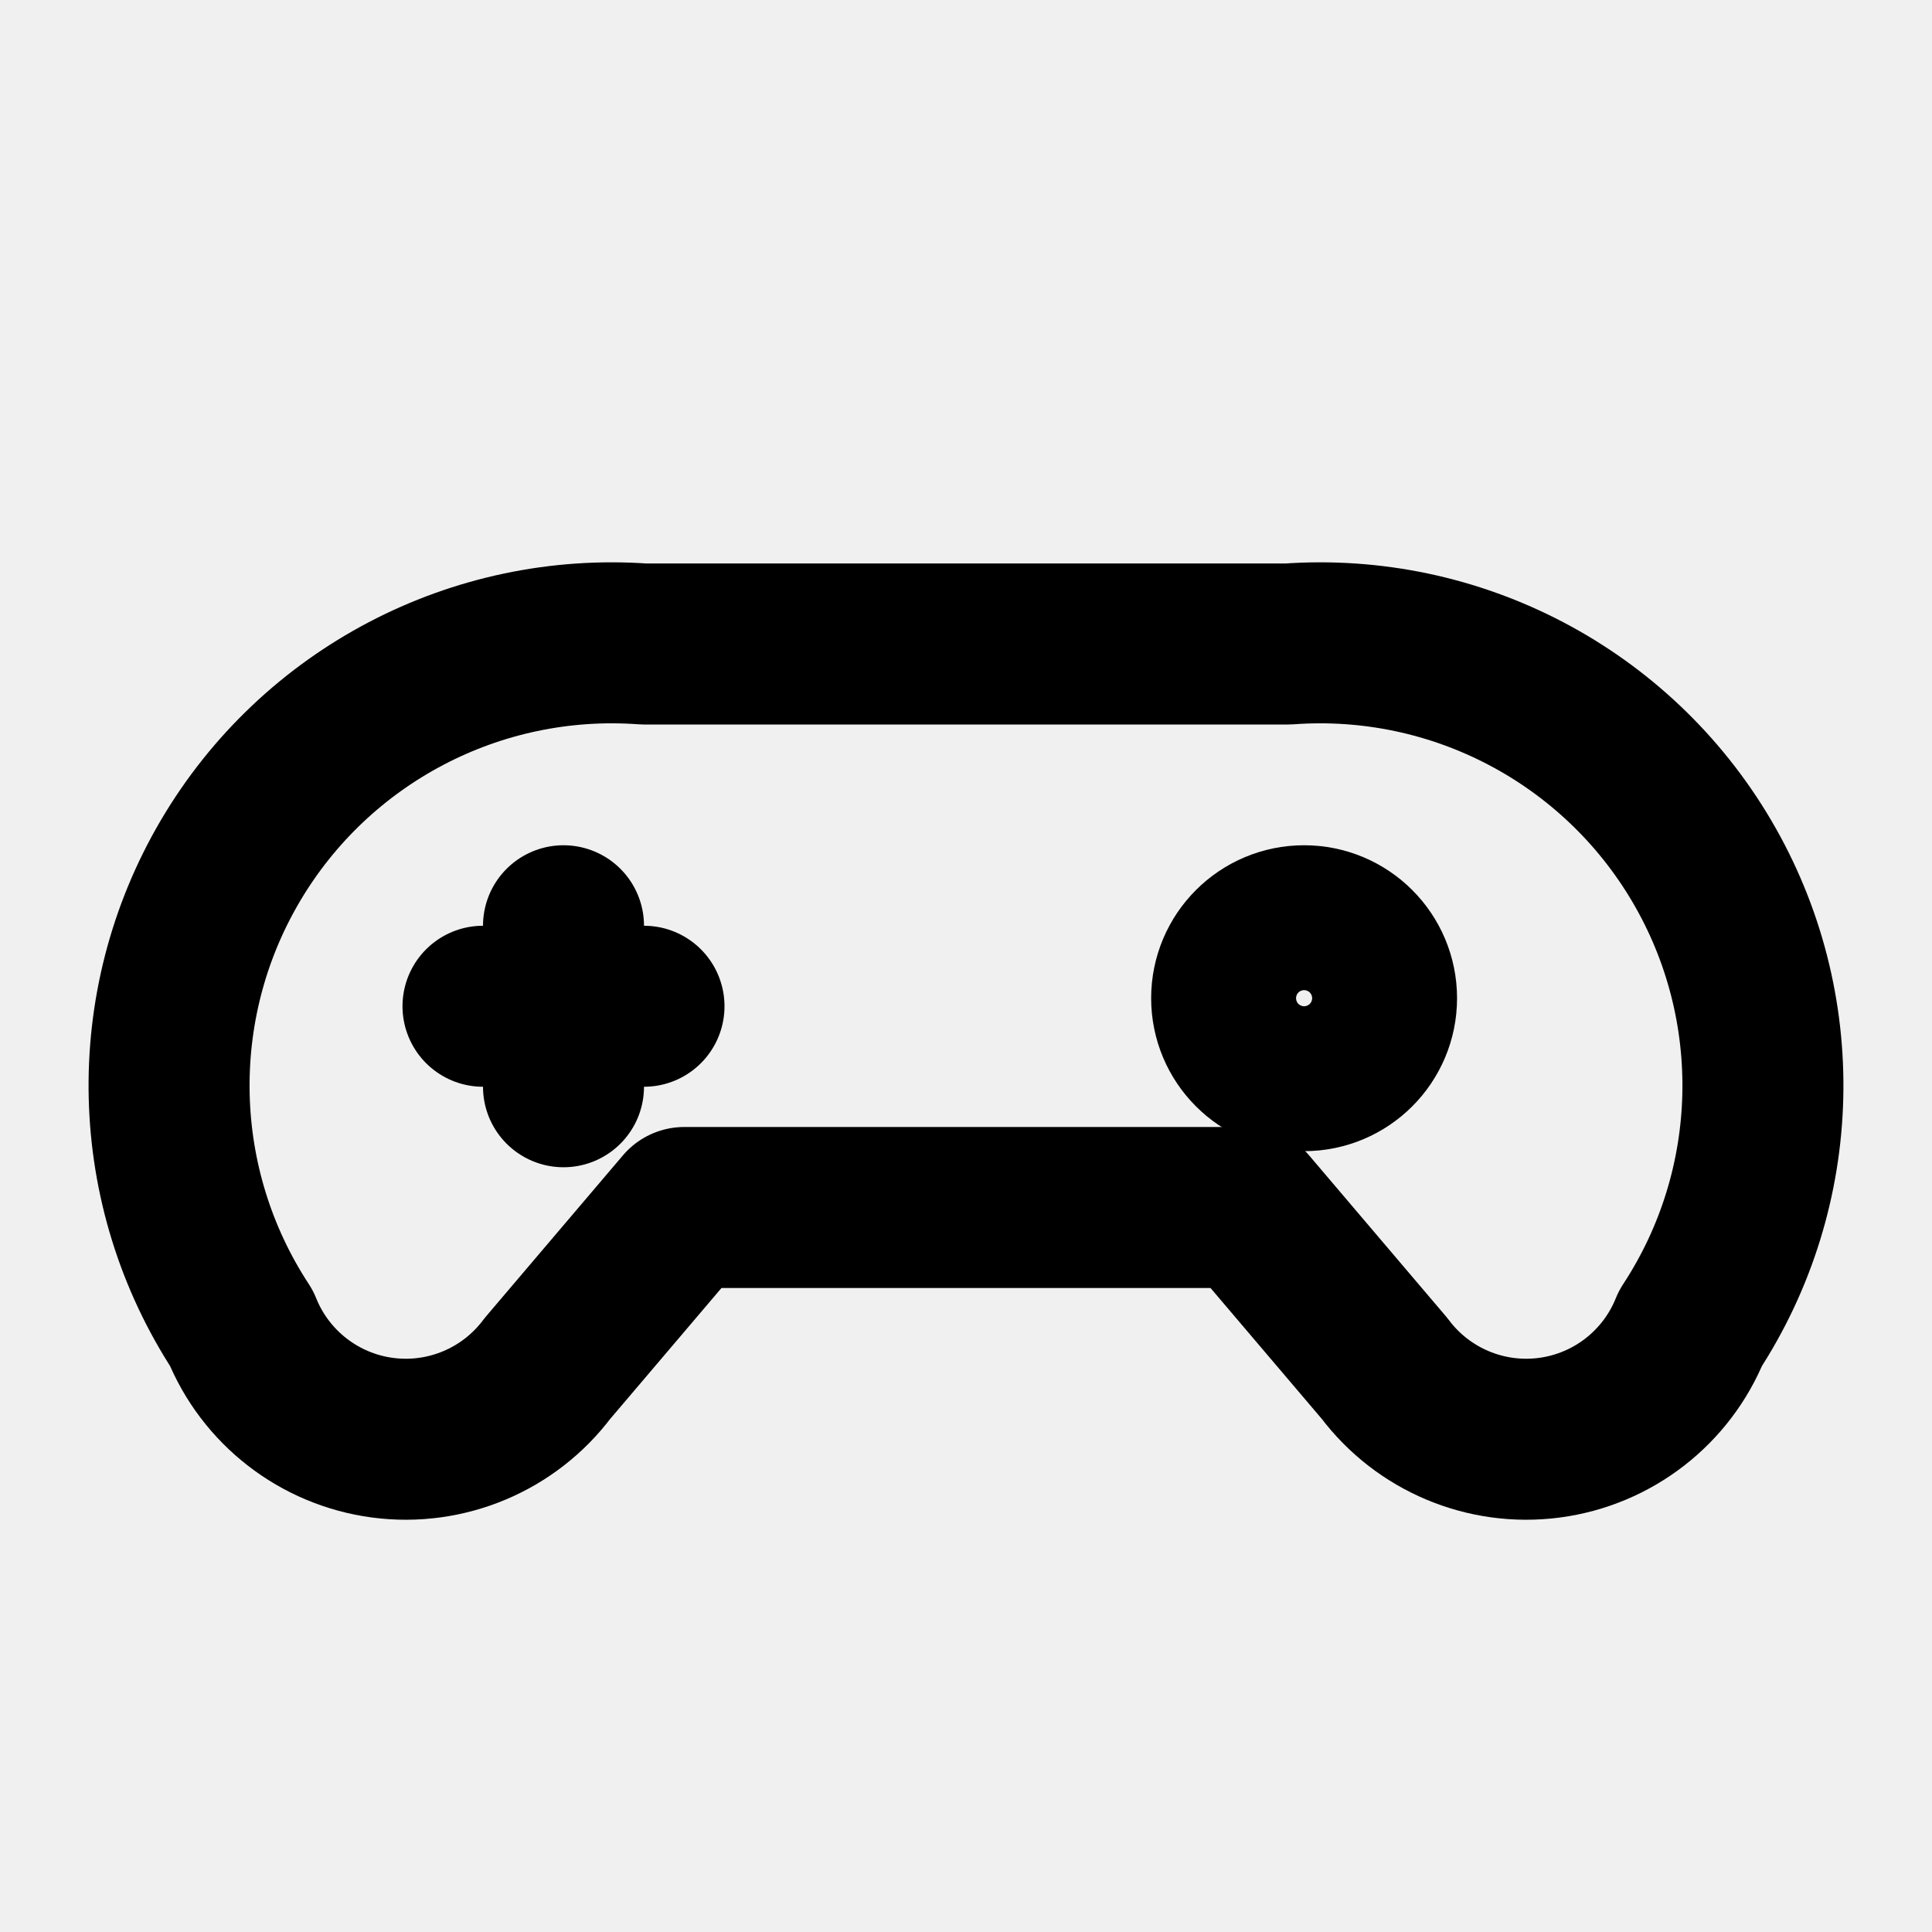
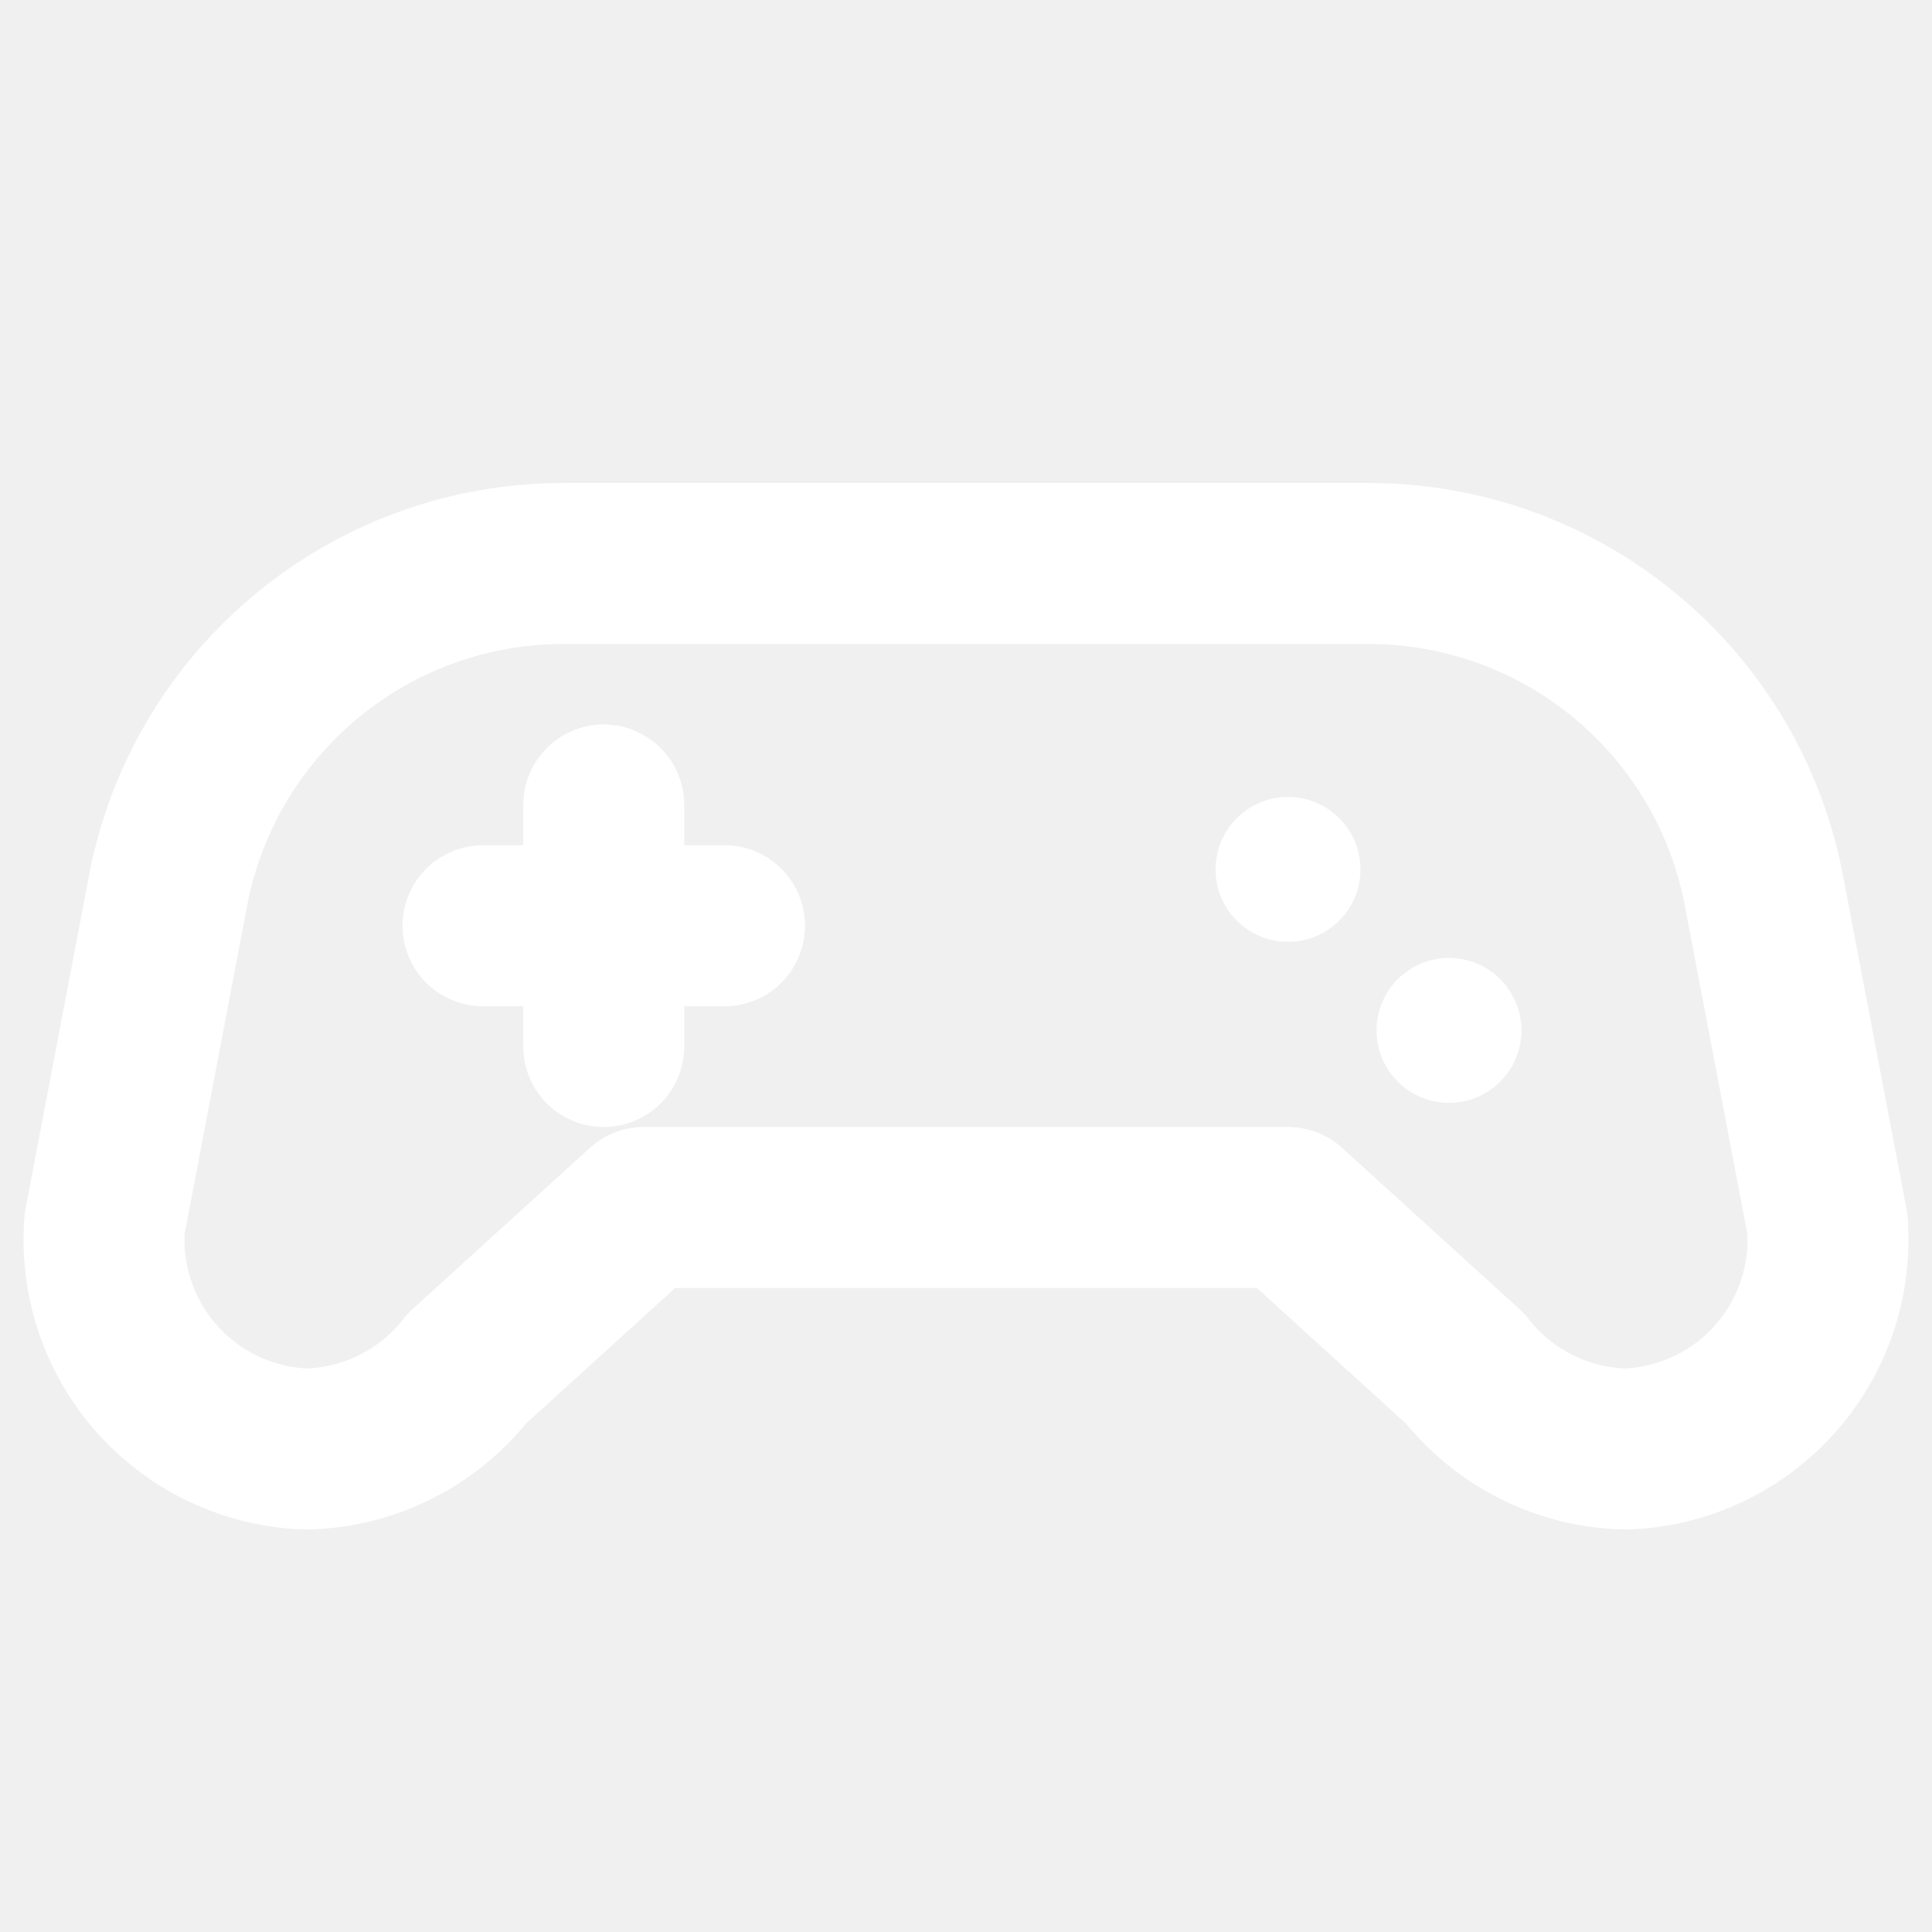
- <svg xmlns="http://www.w3.org/2000/svg" viewBox="0 0 24 24" fill="none" stroke="currentColor" stroke-width="2" stroke-linecap="round" stroke-linejoin="round">
-   <path d="M8 8 H16 A5.5 5.5 0 0 1 21 16.5 A2.2 2.2 0 0 1 17.2 17 L15.5 15 H8.5 L6.8 17 A2.2 2.2 0 0 1 3 16.5 A5.5 5.5 0 0 1 8 8 Z" />
-   <path d="M7 11.5 V13.5 M6 12.5 H8" />
-   <circle cx="16.2" cy="12.4" r="0.9" />
+ <svg xmlns="http://www.w3.org/2000/svg" viewBox="0 0 24 24" width="24" height="24" fill="none" stroke="#ffffff" stroke-width="2" stroke-linecap="round" stroke-linejoin="round">
+   <path d="M7 7h10a5 5 0 0 1 4.9 4l.8 4.2A2.6 2.6 0 0 1 20.2 18a2.6 2.6 0 0 1-2-1L16 15H8l-2.2 2a2.6 2.6 0 0 1-2 1 2.6 2.6 0 0 1-2.5-2.8l.8-4.2A5 5 0 0 1 7 7z" />
+   <path d="M7.5 10v3M6 11.5h3" />
+   <circle cx="16" cy="10.8" r="0.9" fill="#ffffff" stroke="none" />
+   <circle cx="18" cy="12.8" r="0.9" fill="#ffffff" stroke="none" />
</svg>
